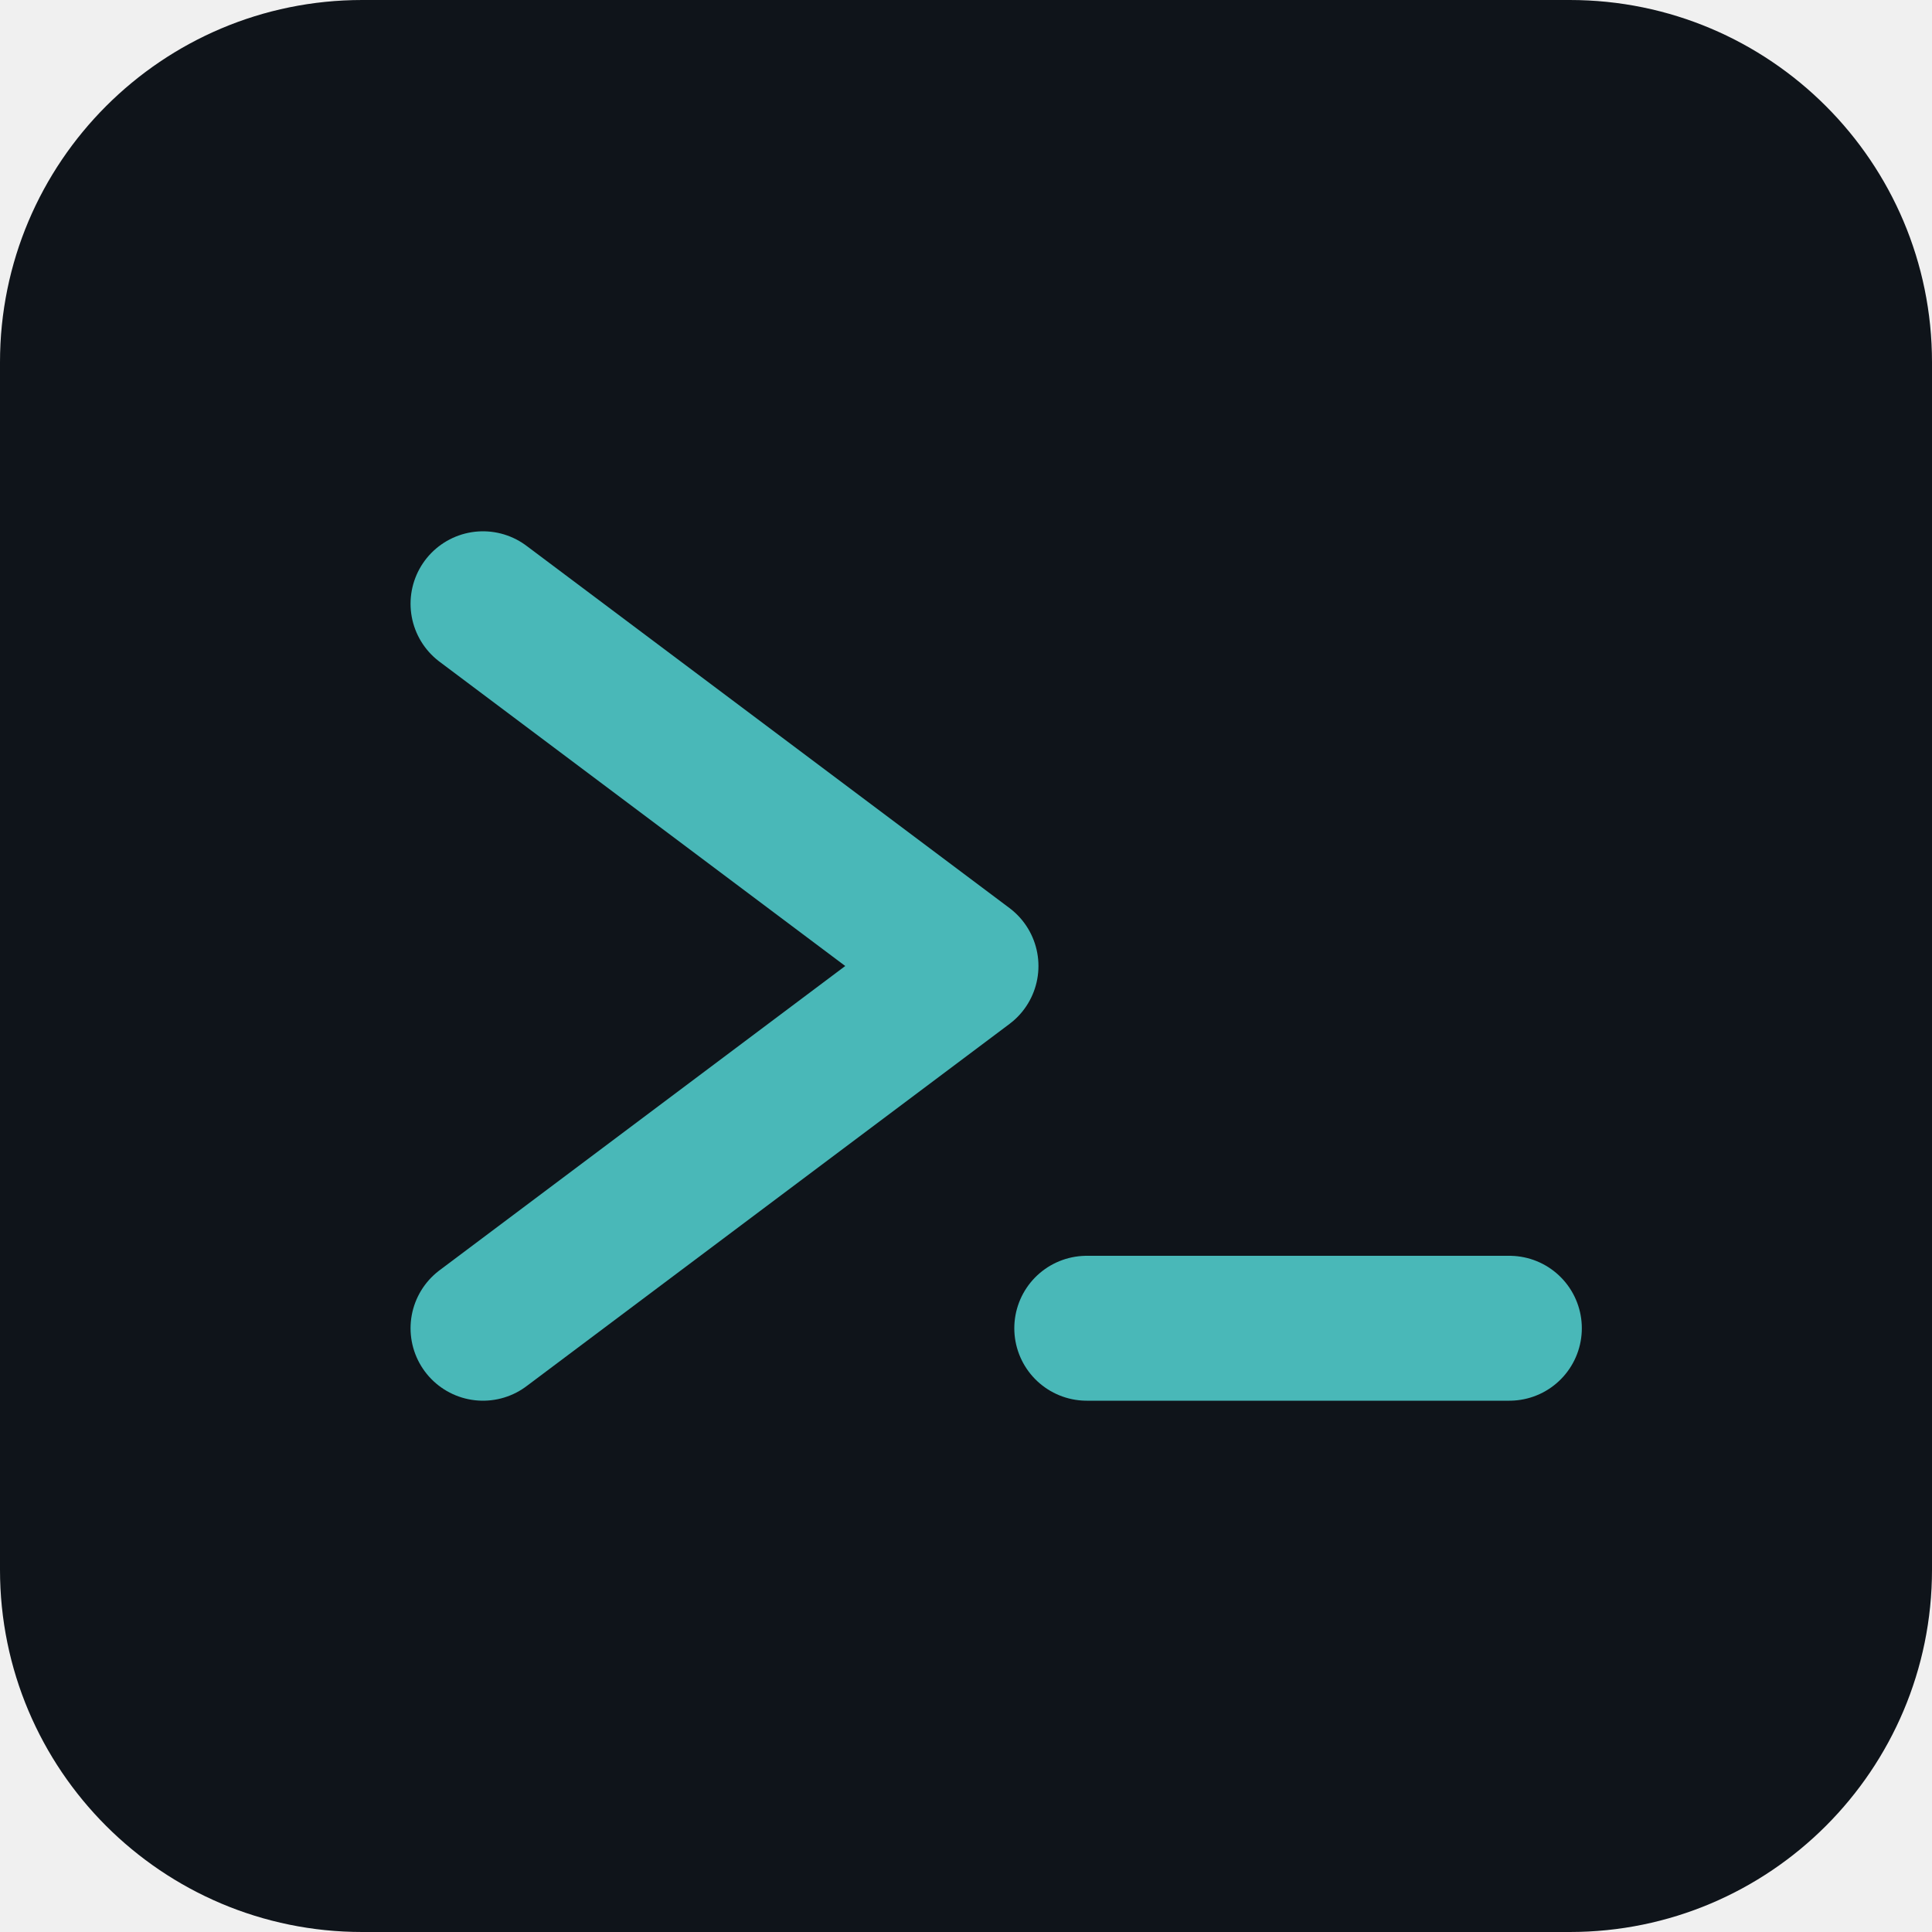
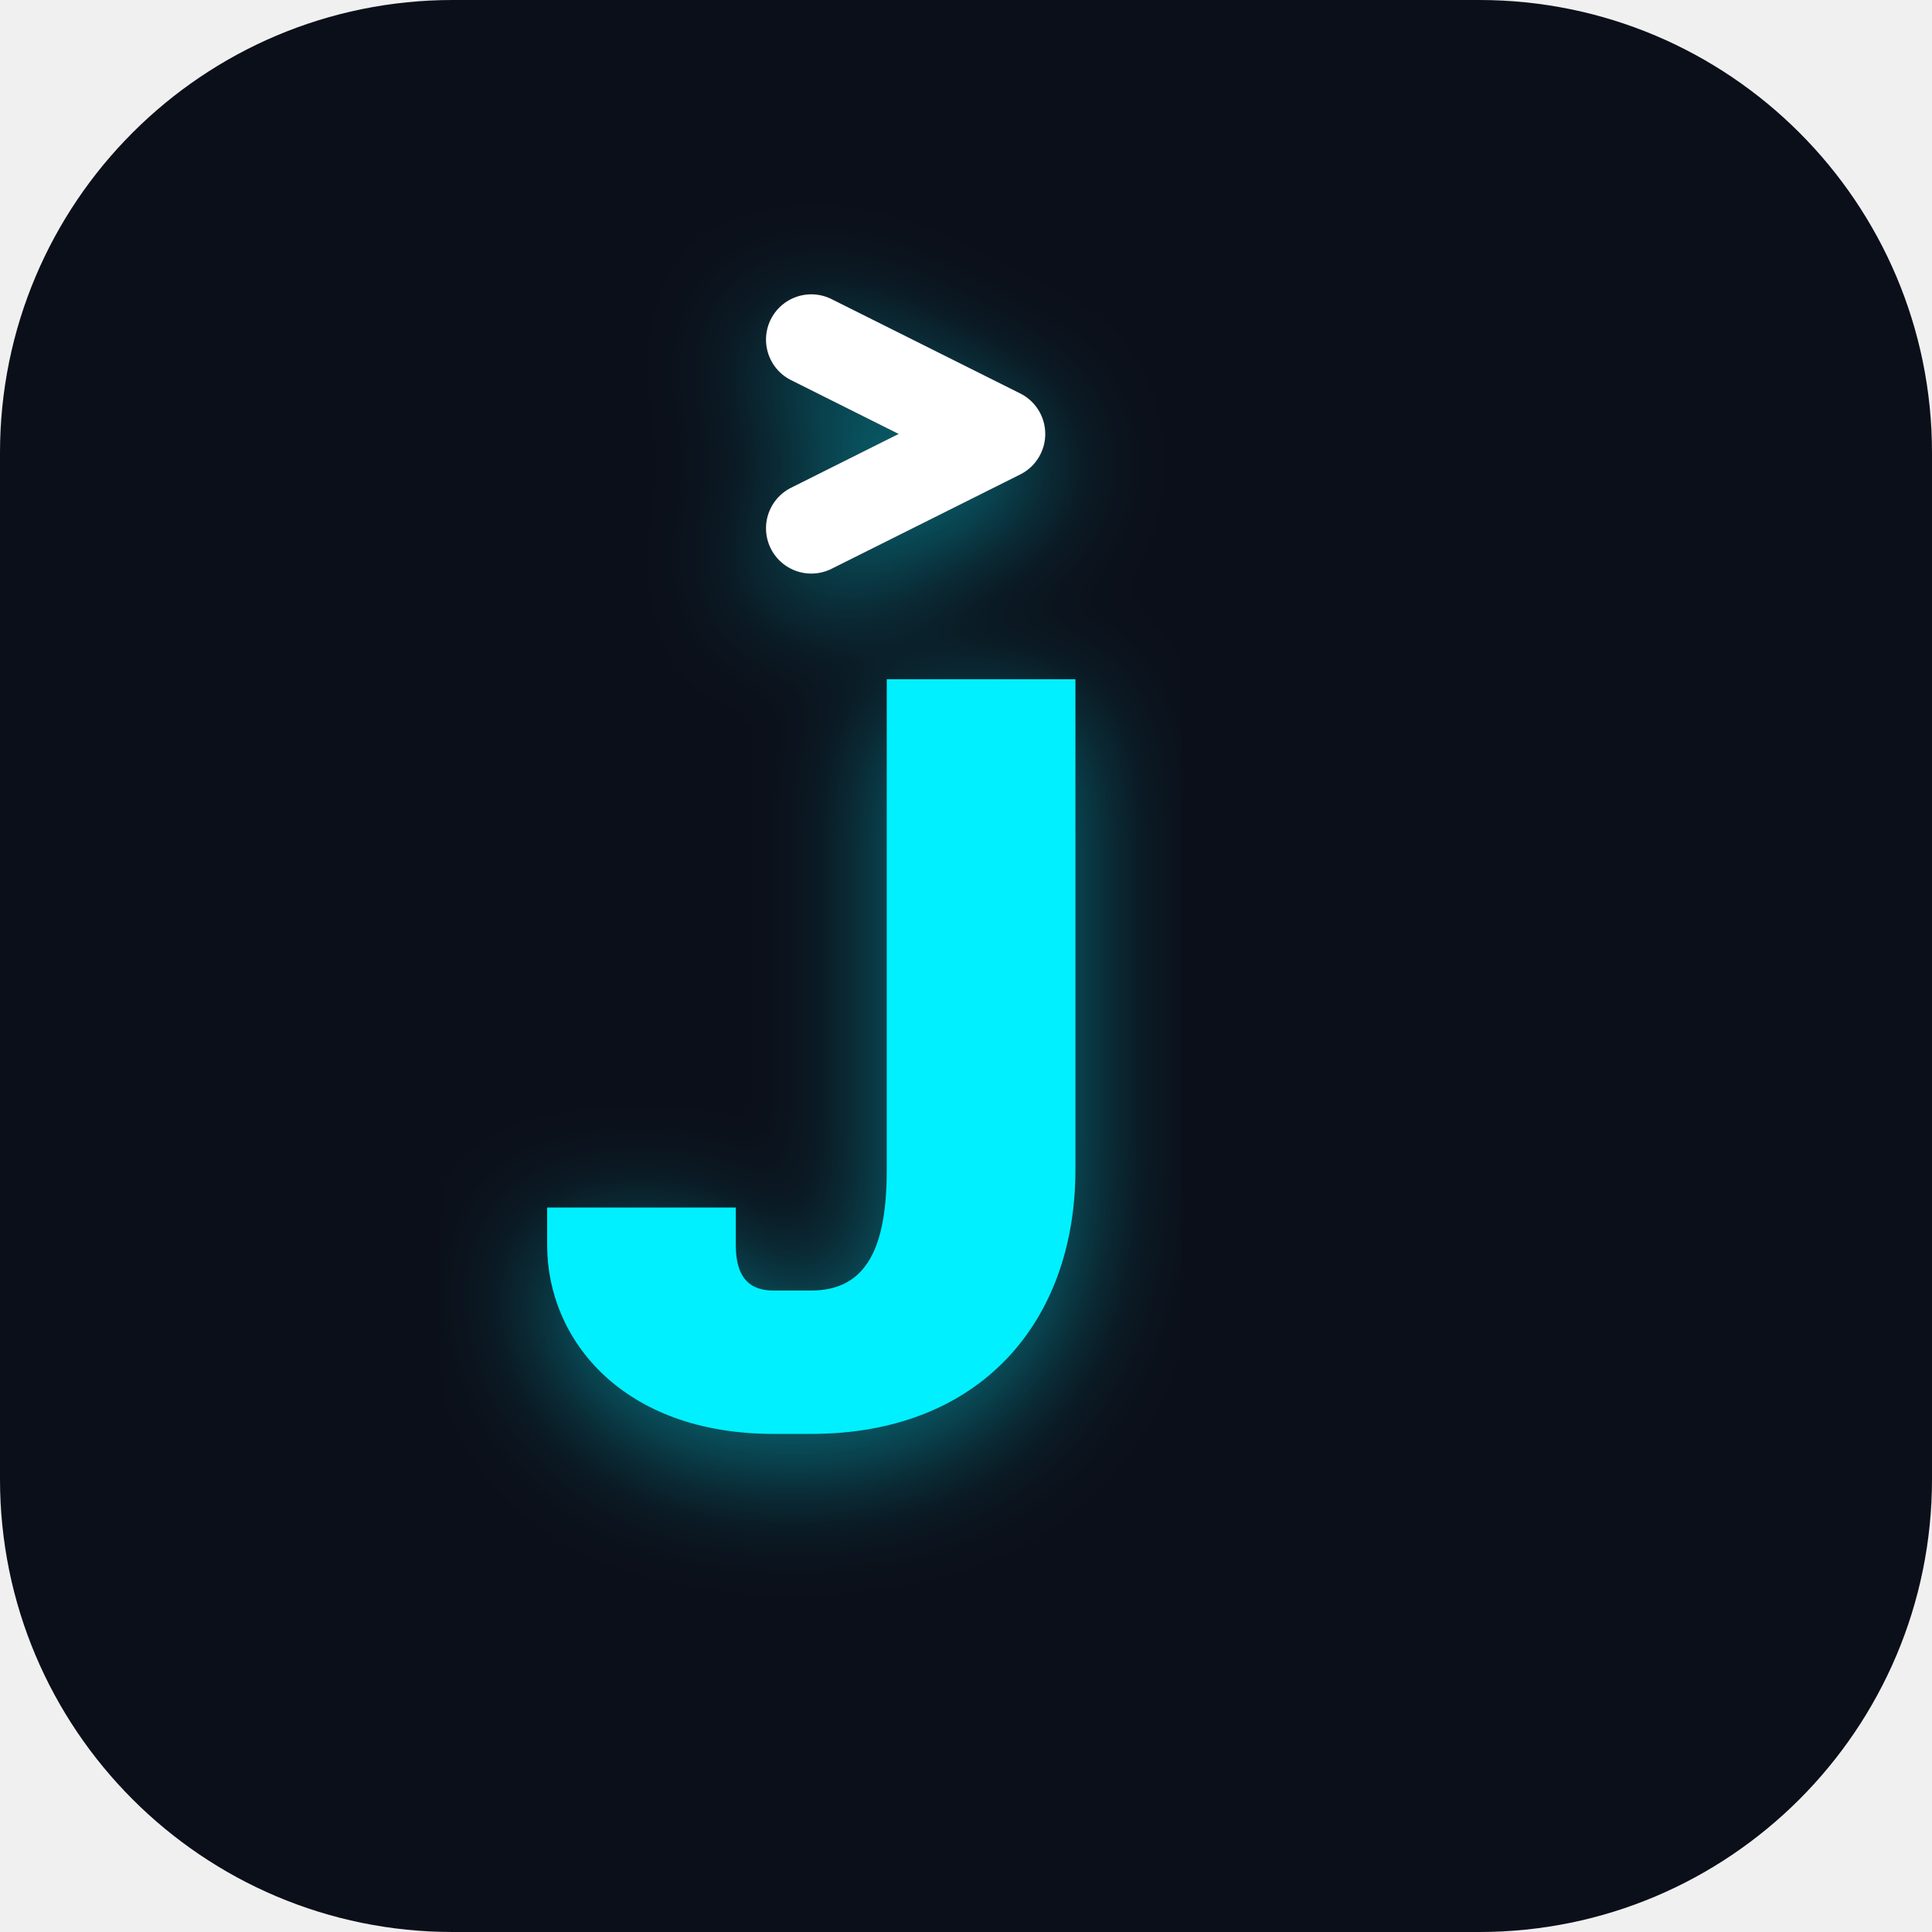
- <svg xmlns="http://www.w3.org/2000/svg" viewBox="0 0 32 32">
-   <rect width="32" height="32" rx="6" fill="#0f141a" />
-   <polyline points="8,10 16,16 8,22" fill="none" stroke="#49b8b8" stroke-width="2.4" stroke-linecap="round" stroke-linejoin="round" />
-   <line x1="18" y1="22" x2="25" y2="22" stroke="#49b8b8" stroke-width="2.4" stroke-linecap="round" />
+ <svg xmlns="http://www.w3.org/2000/svg" viewBox="0 0 512 512" width="100%" height="100%">
+   <defs>
+     <filter id="glow" x="-20%" y="-20%" width="140%" height="140%">
+       <feDropShadow dx="0" dy="8" stdDeviation="16" flood-color="#00F0FF" flood-opacity="0.45" />
+     </filter>
+   </defs>
+   <rect width="512" height="512" rx="120" fill="#0B0F19" />
+   <g filter="url(#glow)">
+     <path d="M215,180 h70 v130 c0,40 -25,70 -70,70 h-10 c-40,0 -60,-25 -60,-50 v-10 h50 v10 c0,10 5,12 10,12 h10 c15,0 20,-12 20,-32 V180 Z" fill="#00F0FF" />
+     <path d="M215,90 L265,115 L215,140" fill="none" stroke="#FFFFFF" stroke-width="24" stroke-linecap="round" stroke-linejoin="round" transform="scale(1)" transform-origin="242.5 115" />
+   </g>
</svg>
